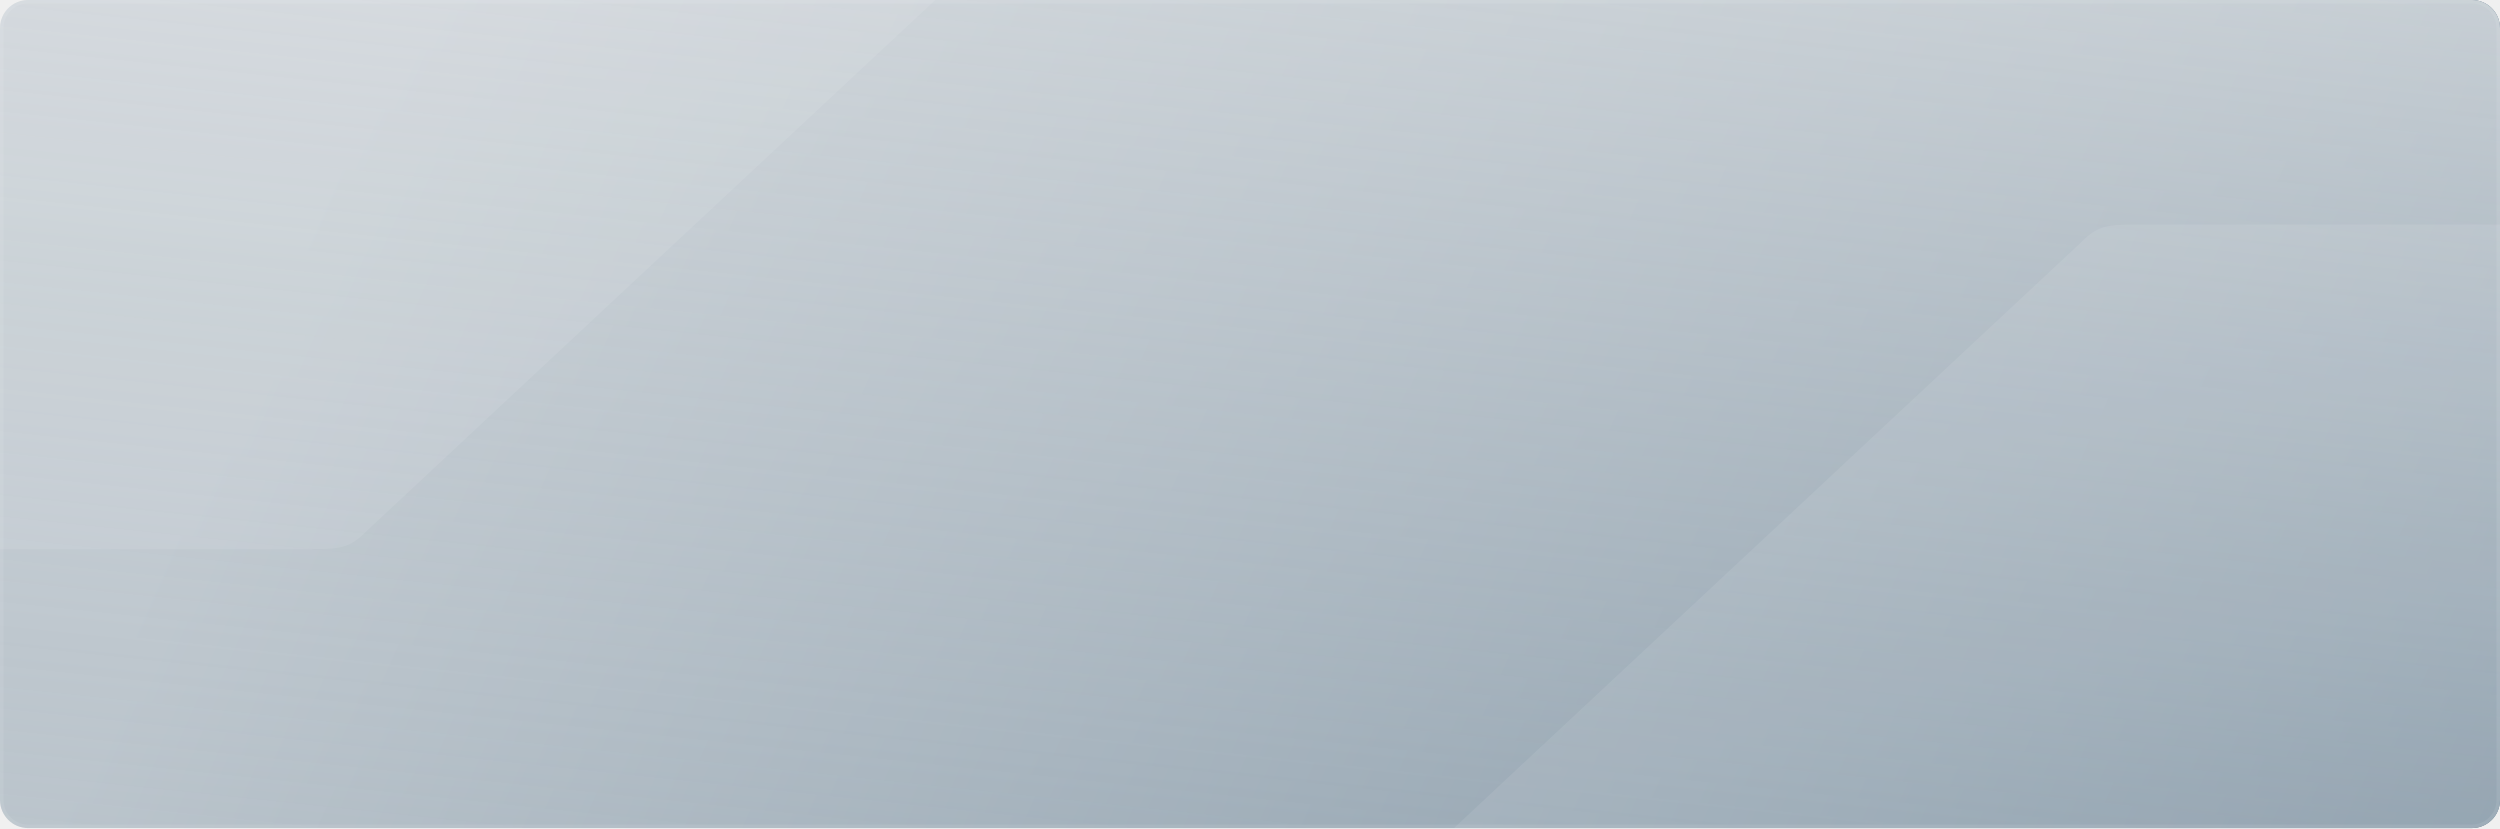
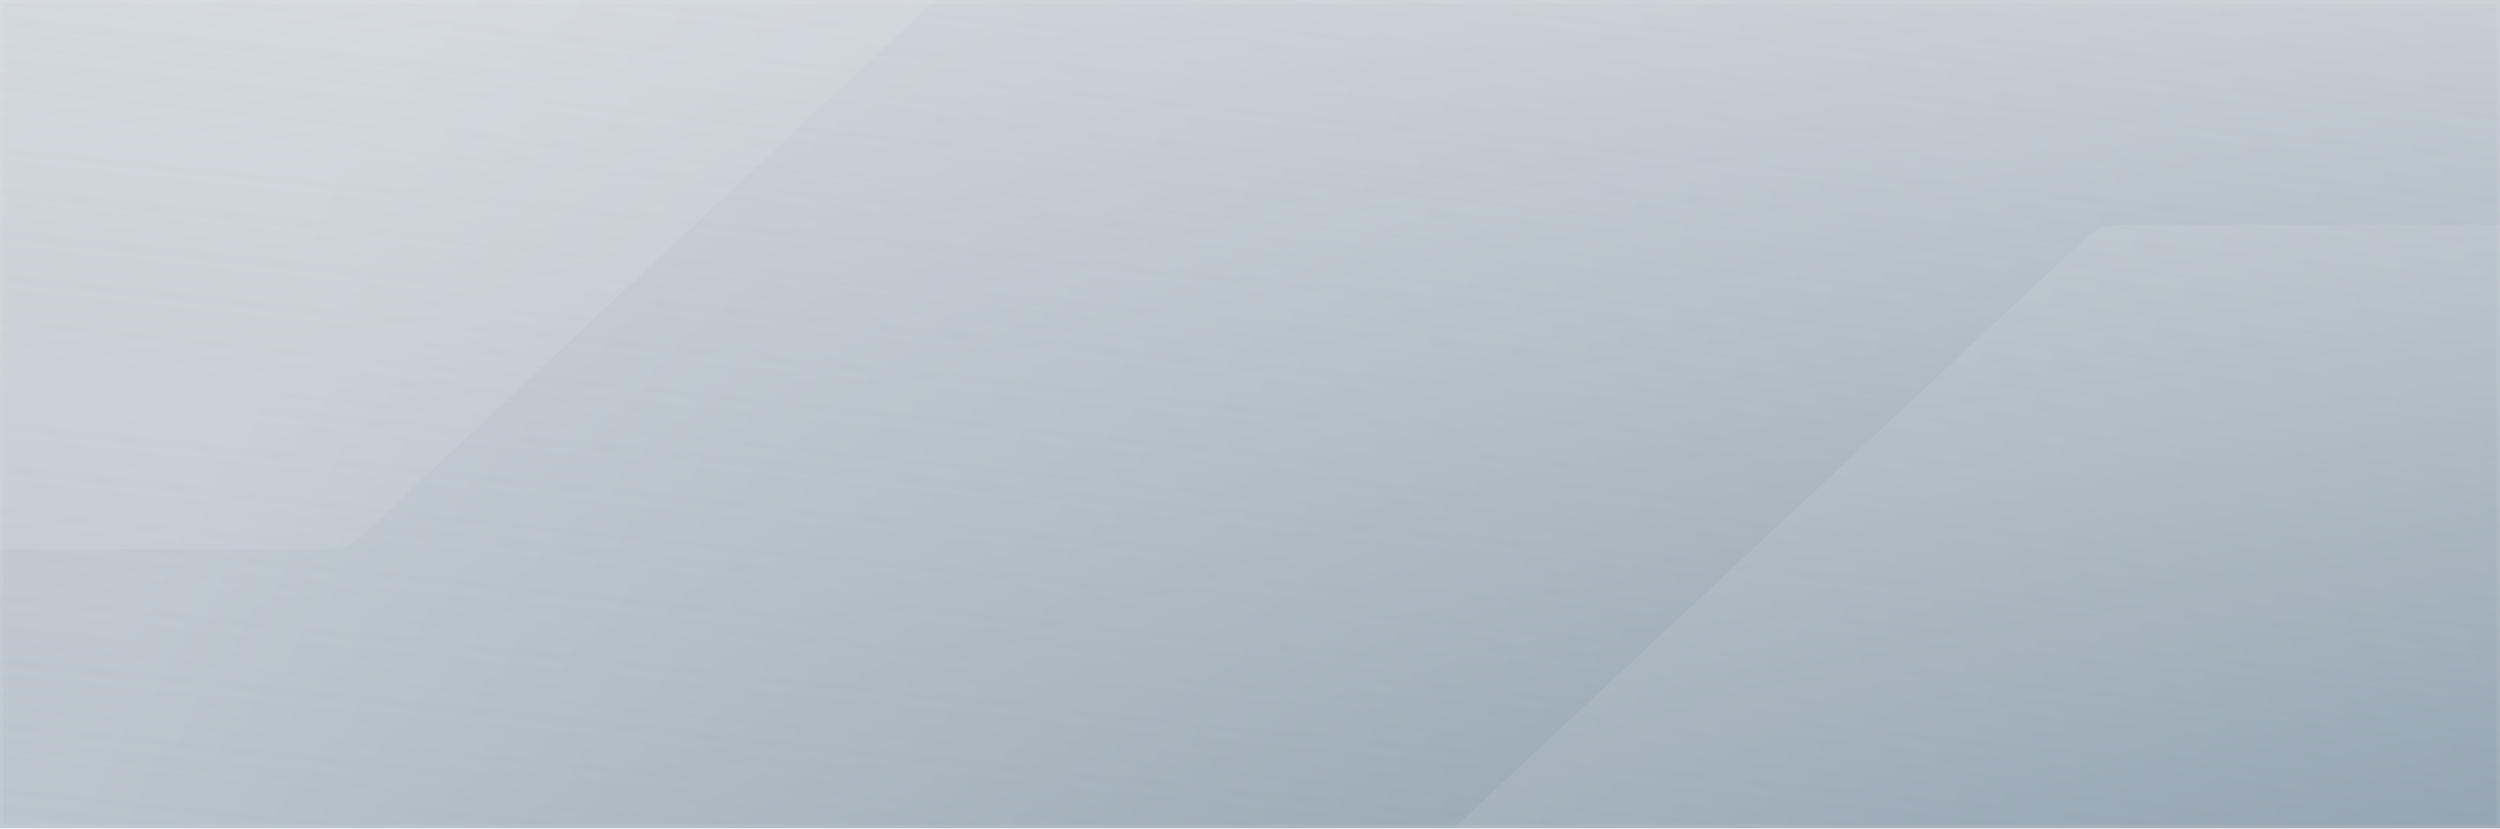
<svg xmlns="http://www.w3.org/2000/svg" width="1425" height="472" viewBox="0 0 1425 472" fill="none">
  <g clip-path="url(#clip0_733_567)">
-     <rect width="1425" height="472" rx="16" fill="url(#paint0_linear_733_567)" />
-     <rect width="1425" height="472" rx="16" fill="url(#paint1_linear_733_567)" />
+     <rect width="1425" height="472" fill="url(#paint0_linear_733_567)" />
+     <rect width="1425" height="472" fill="url(#paint1_linear_733_567)" />
    <path d="M1666.85 128H1217.12C1198.77 128 1194.84 129.322 1184.35 139.894L827.799 472.891C817.311 483.463 816 487.428 816 505.929V701.518C816 812.495 871.061 868 981.182 868H1430.91C1449.23 868 1453.16 866.678 1463.65 856.106L1820.23 523.109C1830.69 512.537 1832 508.572 1832 490.071V294.515C1832 183.505 1776.97 128 1666.85 128Z" fill="white" fill-opacity="0.08" />
    <path d="M413.851 -427H-35.877C-54.23 -427 -58.163 -425.678 -68.651 -415.106L-425.201 -82.109C-435.689 -71.537 -437 -67.572 -437 -49.071V146.518C-437 257.495 -381.939 313 -271.818 313H177.909C196.23 313 200.163 311.678 210.651 301.106L567.234 -31.891C577.689 -42.463 579 -46.428 579 -64.929V-260.485C579 -371.495 523.972 -427 413.851 -427Z" fill="white" fill-opacity="0.08" />
  </g>
-   <rect x="1" y="1" width="1423" height="470" rx="15" stroke="white" stroke-opacity="0.08" stroke-width="2" />
+   <rect x="1" y="1" width="1423" height="470" stroke="white" stroke-opacity="0.08" stroke-width="2" />
  <defs>
    <linearGradient id="paint0_linear_733_567" x1="-124.687" y1="-19.956" x2="1539.73" y2="718.858" gradientUnits="userSpaceOnUse">
      <stop offset="0.185" stop-color="#F2F2F2" />
      <stop offset="1" stop-color="#073050" />
    </linearGradient>
    <linearGradient id="paint1_linear_733_567" x1="1791" y1="-921" x2="1433.31" y2="2463.11" gradientUnits="userSpaceOnUse">
      <stop offset="0.185" stop-color="#F2F2F2" />
      <stop offset="1" stop-color="#073050" stop-opacity="0.1" />
    </linearGradient>
    <clipPath id="clip0_733_567">
-       <rect width="1425" height="472" rx="16" fill="white" />
+       <rect width="1425" height="472" fill="white" />
    </clipPath>
  </defs>
</svg>
